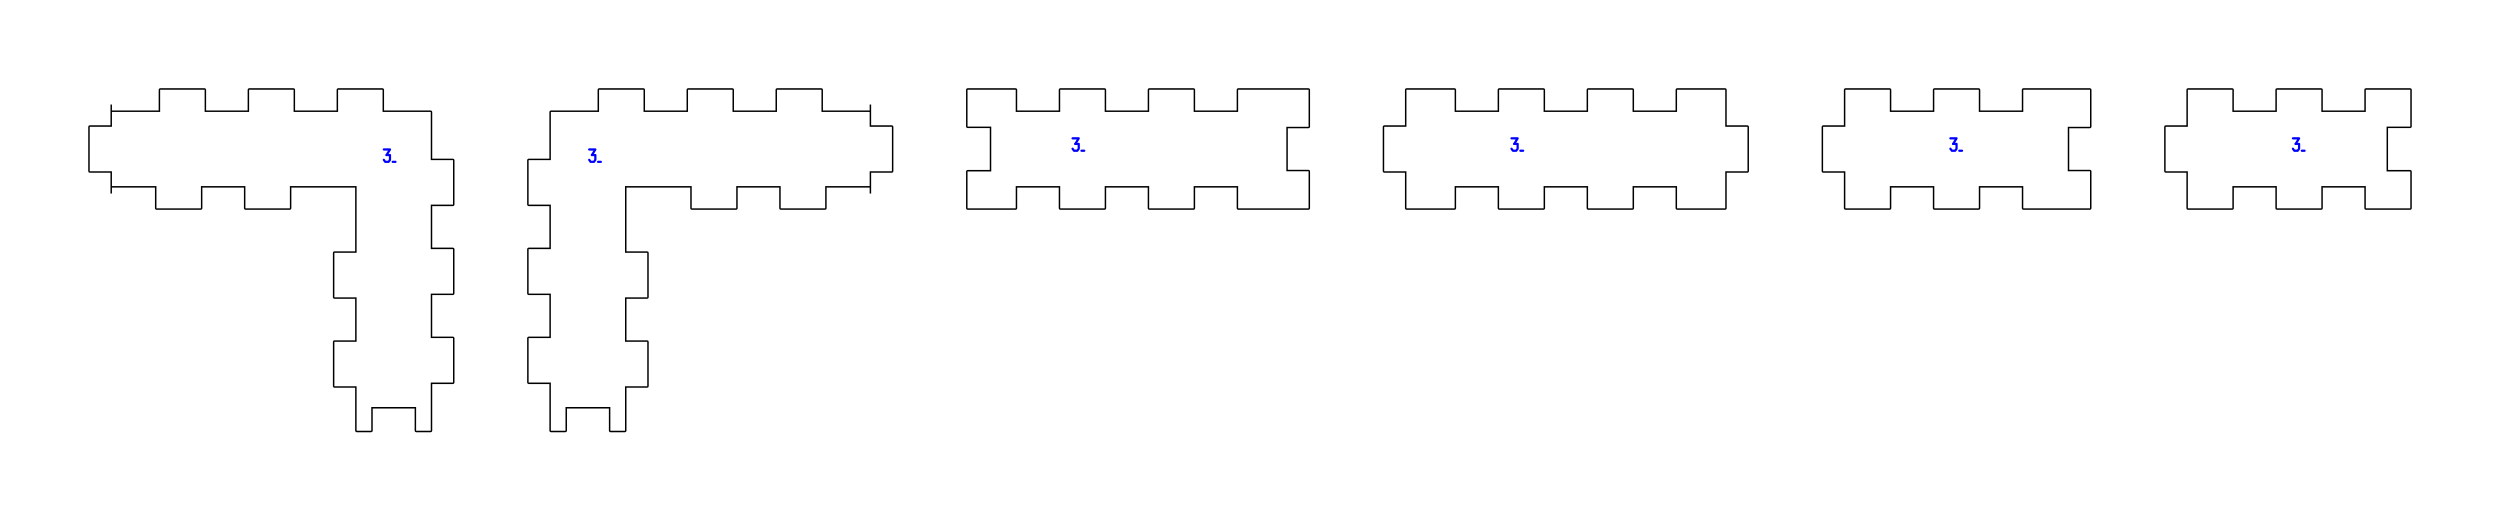
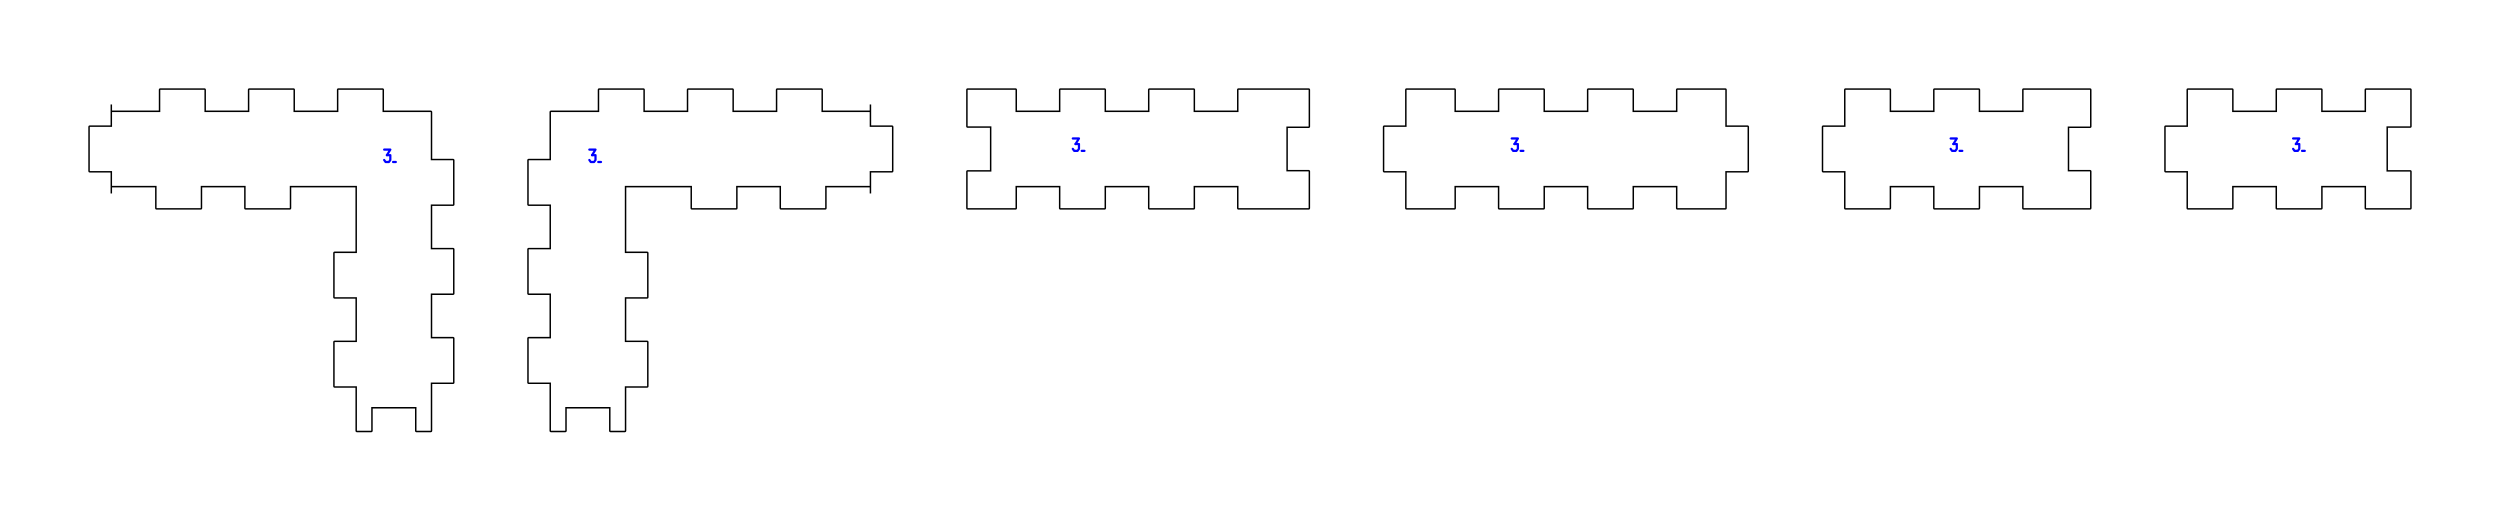
- <svg xmlns="http://www.w3.org/2000/svg" width="337.20mm" height="70.20mm" viewBox="0 0 337.20 70.20">
+ <svg xmlns="http://www.w3.org/2000/svg" width="336.90mm" height="70.15mm" viewBox="0 0 336.90 70.15">
  <g transform="translate(12.000,12.000)">
    <g transform="translate(-10.000,-10.000)">
-       <path d="M 46.100 56.200 H 48.075 C 48.130 56.200 48.175 56.155 48.175 56.100 V 55.900 V 53.000 H 51.075 H 51.125 H 54.025 V 55.900 V 56.100 C 54.025 56.155 54.070 56.200 54.125 56.200 H 56.100 C 56.155 56.200 56.200 56.155 56.200 56.100 V 49.700 H 59.100 C 59.155 49.700 59.200 49.655 59.200 49.600 V 43.600 C 59.200 43.545 59.155 43.500 59.100 43.500 H 56.200 V 37.700 H 59.100 C 59.155 37.700 59.200 37.655 59.200 37.600 V 31.600 C 59.200 31.545 59.155 31.500 59.100 31.500 H 56.200 V 25.700 H 59.100 C 59.155 25.700 59.200 25.655 59.200 25.600 V 19.600 C 59.200 19.545 59.155 19.500 59.100 19.500 H 56.200 V 13.100 C 56.200 13.045 56.155 13.000 56.100 13.000 H 49.700 V 10.100 C 49.700 10.045 49.655 10.000 49.600 10.000 H 43.600 C 43.545 10.000 43.500 10.045 43.500 10.100 V 13.000 H 37.700 V 10.100 C 37.700 10.045 37.655 10.000 37.600 10.000 H 31.600 C 31.545 10.000 31.500 10.045 31.500 10.100 V 13.000 H 25.700 V 10.100 C 25.700 10.045 25.655 10.000 25.600 10.000 H 19.600 C 19.545 10.000 19.500 10.045 19.500 10.100 V 13.000 H 13.100 C 13.045 13.000 13.000 13.045 13.000 13.100 V 12.100 V 15.000 H 10.100 C 10.045 15.000 10.000 15.045 10.000 15.100 V 21.100 C 10.000 21.155 10.045 21.200 10.100 21.200 H 13.000 V 24.100 V 23.100 C 13.000 23.155 13.045 23.200 13.100 23.200 H 19.000 V 26.100 C 19.000 26.155 19.045 26.200 19.100 26.200 H 25.100 C 25.155 26.200 25.200 26.155 25.200 26.100 V 23.200 H 31.000 V 26.100 C 31.000 26.155 31.045 26.200 31.100 26.200 H 37.100 C 37.155 26.200 37.200 26.155 37.200 26.100 V 23.200 H 43.100 H 46.000 V 26.100 V 32.000 H 43.100 C 43.045 32.000 43.000 32.045 43.000 32.100 V 38.100 C 43.000 38.155 43.045 38.200 43.100 38.200 H 46.000 V 44.000 H 43.100 C 43.045 44.000 43.000 44.045 43.000 44.100 V 50.100 C 43.000 50.155 43.045 50.200 43.100 50.200 H 46.000 V 56.100 C 46.000 56.155 46.045 56.200 46.100 56.200 Z" fill="none" stroke="#000000" stroke-width="0.2" />
+       <path d="M 46.075 56.150 H 48.050 C 48.091 56.150 48.125 56.116 48.125 56.075 V 55.875 V 52.950 H 51.050 H 51.100 H 54.025 V 55.875 V 56.075 C 54.025 56.116 54.059 56.150 54.100 56.150 H 56.075 C 56.116 56.150 56.150 56.116 56.150 56.075 V 49.650 H 59.075 C 59.116 49.650 59.150 49.616 59.150 49.575 V 43.575 C 59.150 43.534 59.116 43.500 59.075 43.500 H 56.150 V 37.650 H 59.075 C 59.116 37.650 59.150 37.616 59.150 37.575 V 31.575 C 59.150 31.534 59.116 31.500 59.075 31.500 H 56.150 V 25.650 H 59.075 C 59.116 25.650 59.150 25.616 59.150 25.575 V 19.575 C 59.150 19.534 59.116 19.500 59.075 19.500 H 56.150 V 13.075 C 56.150 13.034 56.116 13.000 56.075 13.000 H 49.650 V 10.075 C 49.650 10.034 49.616 10.000 49.575 10.000 H 43.575 C 43.534 10.000 43.500 10.034 43.500 10.075 V 13.000 H 37.650 V 10.075 C 37.650 10.034 37.616 10.000 37.575 10.000 H 31.575 C 31.534 10.000 31.500 10.034 31.500 10.075 V 13.000 H 25.650 V 10.075 C 25.650 10.034 25.616 10.000 25.575 10.000 H 19.575 C 19.534 10.000 19.500 10.034 19.500 10.075 V 13.000 H 13.075 C 13.034 13.000 13.000 13.034 13.000 13.075 V 12.075 V 15.000 H 10.075 C 10.034 15.000 10.000 15.034 10.000 15.075 V 21.075 C 10.000 21.116 10.034 21.150 10.075 21.150 H 13.000 V 24.075 V 23.075 C 13.000 23.116 13.034 23.150 13.075 23.150 H 19.000 V 26.075 C 19.000 26.116 19.034 26.150 19.075 26.150 H 25.075 C 25.116 26.150 25.150 26.116 25.150 26.075 V 23.150 H 31.000 V 26.075 C 31.000 26.116 31.034 26.150 31.075 26.150 H 37.075 C 37.116 26.150 37.150 26.116 37.150 26.075 V 23.150 H 43.075 H 46.000 V 26.075 V 32.000 H 43.075 C 43.034 32.000 43.000 32.034 43.000 32.075 V 38.075 C 43.000 38.116 43.034 38.150 43.075 38.150 H 46.000 V 44.000 H 43.075 C 43.034 44.000 43.000 44.034 43.000 44.075 V 50.075 C 43.000 50.116 43.034 50.150 43.075 50.150 H 46.000 V 56.075 C 46.000 56.116 46.034 56.150 46.075 56.150 Z" fill="none" stroke="#000000" stroke-width="0.2" />
    </g>
    <g transform="translate(39.67,9.83)">
      <polyline points="0.10,-1.67 0.93,-1.67 0.47,-0.92" fill="none" stroke="#0000ff" stroke-width="0.3" stroke-linecap="round" stroke-linejoin="round" />
      <polyline points="0.47,-0.92 0.93,-0.92 0.93,-0.27 0.74,0.00 0.29,0.00 0.10,-0.27" fill="none" stroke="#0000ff" stroke-width="0.3" stroke-linecap="round" stroke-linejoin="round" />
      <polyline points="1.30,0.00 1.67,0.00" fill="none" stroke="#0000ff" stroke-width="0.3" stroke-linecap="round" stroke-linejoin="round" />
    </g>
  </g>
-   <g transform="translate(71.200,12.000)">
-     <g transform="translate(-60.700,-10.000)">
-       <path d="M 73.800 56.200 H 71.825 C 71.770 56.200 71.725 56.155 71.725 56.100 V 55.900 V 53.000 H 68.825 H 68.775 H 65.875 V 55.900 V 56.100 C 65.875 56.155 65.830 56.200 65.775 56.200 H 63.800 C 63.745 56.200 63.700 56.155 63.700 56.100 V 49.700 H 60.800 C 60.745 49.700 60.700 49.655 60.700 49.600 V 43.600 C 60.700 43.545 60.745 43.500 60.800 43.500 H 63.700 V 37.700 H 60.800 C 60.745 37.700 60.700 37.655 60.700 37.600 V 31.600 C 60.700 31.545 60.745 31.500 60.800 31.500 H 63.700 V 25.700 H 60.800 C 60.745 25.700 60.700 25.655 60.700 25.600 V 19.600 C 60.700 19.545 60.745 19.500 60.800 19.500 H 63.700 V 13.100 C 63.700 13.045 63.745 13.000 63.800 13.000 H 70.200 V 10.100 C 70.200 10.045 70.245 10.000 70.300 10.000 H 76.300 C 76.355 10.000 76.400 10.045 76.400 10.100 V 13.000 H 82.200 V 10.100 C 82.200 10.045 82.245 10.000 82.300 10.000 H 88.300 C 88.355 10.000 88.400 10.045 88.400 10.100 V 13.000 H 94.200 V 10.100 C 94.200 10.045 94.245 10.000 94.300 10.000 H 100.300 C 100.355 10.000 100.400 10.045 100.400 10.100 V 13.000 H 106.800 C 106.855 13.000 106.900 13.045 106.900 13.100 V 12.100 V 15.000 H 109.800 C 109.855 15.000 109.900 15.045 109.900 15.100 V 21.100 C 109.900 21.155 109.855 21.200 109.800 21.200 H 106.900 V 24.100 V 23.100 C 106.900 23.155 106.855 23.200 106.800 23.200 H 100.900 V 26.100 C 100.900 26.155 100.855 26.200 100.800 26.200 H 94.800 C 94.745 26.200 94.700 26.155 94.700 26.100 V 23.200 H 88.900 V 26.100 C 88.900 26.155 88.855 26.200 88.800 26.200 H 82.800 C 82.745 26.200 82.700 26.155 82.700 26.100 V 23.200 H 76.800 H 73.900 V 26.100 V 32.000 H 76.800 C 76.855 32.000 76.900 32.045 76.900 32.100 V 38.100 C 76.900 38.155 76.855 38.200 76.800 38.200 H 73.900 V 44.000 H 76.800 C 76.855 44.000 76.900 44.045 76.900 44.100 V 50.100 C 76.900 50.155 76.855 50.200 76.800 50.200 H 73.900 V 56.100 C 73.900 56.155 73.855 56.200 73.800 56.200 Z" fill="none" stroke="#000000" stroke-width="0.2" />
+   <g transform="translate(71.150,12.000)">
+     <g transform="translate(-60.650,-10.000)">
+       <path d="M 73.725 56.150 H 71.750 C 71.709 56.150 71.675 56.116 71.675 56.075 V 55.875 V 52.950 H 68.750 H 68.700 H 65.775 V 55.875 V 56.075 C 65.775 56.116 65.741 56.150 65.700 56.150 H 63.725 C 63.684 56.150 63.650 56.116 63.650 56.075 V 49.650 H 60.725 C 60.684 49.650 60.650 49.616 60.650 49.575 V 43.575 C 60.650 43.534 60.684 43.500 60.725 43.500 H 63.650 V 37.650 H 60.725 C 60.684 37.650 60.650 37.616 60.650 37.575 V 31.575 C 60.650 31.534 60.684 31.500 60.725 31.500 H 63.650 V 25.650 H 60.725 C 60.684 25.650 60.650 25.616 60.650 25.575 V 19.575 C 60.650 19.534 60.684 19.500 60.725 19.500 H 63.650 V 13.075 C 63.650 13.034 63.684 13.000 63.725 13.000 H 70.150 V 10.075 C 70.150 10.034 70.184 10.000 70.225 10.000 H 76.225 C 76.266 10.000 76.300 10.034 76.300 10.075 V 13.000 H 82.150 V 10.075 C 82.150 10.034 82.184 10.000 82.225 10.000 H 88.225 C 88.266 10.000 88.300 10.034 88.300 10.075 V 13.000 H 94.150 V 10.075 C 94.150 10.034 94.184 10.000 94.225 10.000 H 100.225 C 100.266 10.000 100.300 10.034 100.300 10.075 V 13.000 H 106.725 C 106.766 13.000 106.800 13.034 106.800 13.075 V 12.075 V 15.000 H 109.725 C 109.766 15.000 109.800 15.034 109.800 15.075 V 21.075 C 109.800 21.116 109.766 21.150 109.725 21.150 H 106.800 V 24.075 V 23.075 C 106.800 23.116 106.766 23.150 106.725 23.150 H 100.800 V 26.075 C 100.800 26.116 100.766 26.150 100.725 26.150 H 94.725 C 94.684 26.150 94.650 26.116 94.650 26.075 V 23.150 H 88.800 V 26.075 C 88.800 26.116 88.766 26.150 88.725 26.150 H 82.725 C 82.684 26.150 82.650 26.116 82.650 26.075 V 23.150 H 76.725 H 73.800 V 26.075 V 32.000 H 76.725 C 76.766 32.000 76.800 32.034 76.800 32.075 V 38.075 C 76.800 38.116 76.766 38.150 76.725 38.150 H 73.800 V 44.000 H 76.725 C 76.766 44.000 76.800 44.034 76.800 44.075 V 50.075 C 76.800 50.116 76.766 50.150 76.725 50.150 H 73.800 V 56.075 C 73.800 56.116 73.766 56.150 73.725 56.150 Z" fill="none" stroke="#000000" stroke-width="0.2" />
    </g>
    <g transform="translate(8.17,9.83)">
      <polyline points="0.10,-1.67 0.93,-1.67 0.47,-0.92" fill="none" stroke="#0000ff" stroke-width="0.3" stroke-linecap="round" stroke-linejoin="round" />
      <polyline points="0.47,-0.92 0.93,-0.92 0.93,-0.27 0.74,0.00 0.29,0.00 0.10,-0.27" fill="none" stroke="#0000ff" stroke-width="0.3" stroke-linecap="round" stroke-linejoin="round" />
      <polyline points="1.30,0.00 1.67,0.00" fill="none" stroke="#0000ff" stroke-width="0.3" stroke-linecap="round" stroke-linejoin="round" />
    </g>
  </g>
-   <g transform="translate(130.400,12.000)">
-     <g transform="translate(-112.250,-40.850)">
-       <path d="M 112.350 57.050 H 118.850 C 118.905 57.050 118.950 57.005 118.950 56.950 V 54.050 H 124.750 V 56.950 C 124.750 57.005 124.795 57.050 124.850 57.050 H 130.850 C 130.905 57.050 130.950 57.005 130.950 56.950 V 54.050 H 136.750 V 56.950 C 136.750 57.005 136.795 57.050 136.850 57.050 H 142.850 C 142.905 57.050 142.950 57.005 142.950 56.950 V 54.050 H 148.750 V 56.950 C 148.750 57.005 148.795 57.050 148.850 57.050 H 155.350 H 158.350 C 158.405 57.050 158.450 57.005 158.450 56.950 V 53.950 V 51.950 C 158.450 51.895 158.405 51.850 158.350 51.850 H 155.450 V 46.050 H 158.350 C 158.405 46.050 158.450 46.005 158.450 45.950 V 43.950 V 40.950 C 158.450 40.895 158.405 40.850 158.350 40.850 H 155.350 H 148.850 C 148.795 40.850 148.750 40.895 148.750 40.950 V 43.850 H 142.950 V 40.950 C 142.950 40.895 142.905 40.850 142.850 40.850 H 136.850 C 136.795 40.850 136.750 40.895 136.750 40.950 V 43.850 H 130.950 V 40.950 C 130.950 40.895 130.905 40.850 130.850 40.850 H 124.850 C 124.795 40.850 124.750 40.895 124.750 40.950 V 43.850 H 118.950 V 40.950 C 118.950 40.895 118.905 40.850 118.850 40.850 H 112.350 C 112.295 40.850 112.250 40.895 112.250 40.950 V 43.950 V 45.925 C 112.250 45.980 112.295 46.025 112.350 46.025 H 115.450 V 51.875 H 112.350 C 112.295 51.875 112.250 51.920 112.250 51.975 V 53.950 V 56.950 C 112.250 57.005 112.295 57.050 112.350 57.050 Z" fill="none" stroke="#000000" stroke-width="0.2" />
+   <g transform="translate(130.300,12.000)">
+     <g transform="translate(-112.125,-40.825)">
+       <path d="M 112.200 56.975 H 118.700 C 118.741 56.975 118.775 56.941 118.775 56.900 V 53.975 H 124.625 V 56.900 C 124.625 56.941 124.659 56.975 124.700 56.975 H 130.700 C 130.741 56.975 130.775 56.941 130.775 56.900 V 53.975 H 136.625 V 56.900 C 136.625 56.941 136.659 56.975 136.700 56.975 H 142.700 C 142.741 56.975 142.775 56.941 142.775 56.900 V 53.975 H 148.625 V 56.900 C 148.625 56.941 148.659 56.975 148.700 56.975 H 155.200 H 158.200 C 158.241 56.975 158.275 56.941 158.275 56.900 V 53.900 V 51.900 C 158.275 51.859 158.241 51.825 158.200 51.825 H 155.275 V 45.975 H 158.200 C 158.241 45.975 158.275 45.941 158.275 45.900 V 43.900 V 40.900 C 158.275 40.859 158.241 40.825 158.200 40.825 H 155.200 H 148.700 C 148.659 40.825 148.625 40.859 148.625 40.900 V 43.825 H 142.775 V 40.900 C 142.775 40.859 142.741 40.825 142.700 40.825 H 136.700 C 136.659 40.825 136.625 40.859 136.625 40.900 V 43.825 H 130.775 V 40.900 C 130.775 40.859 130.741 40.825 130.700 40.825 H 124.700 C 124.659 40.825 124.625 40.859 124.625 40.900 V 43.825 H 118.775 V 40.900 C 118.775 40.859 118.741 40.825 118.700 40.825 H 112.200 C 112.159 40.825 112.125 40.859 112.125 40.900 V 43.900 V 45.875 C 112.125 45.916 112.159 45.950 112.200 45.950 H 115.325 V 51.850 H 112.200 C 112.159 51.850 112.125 51.884 112.125 51.925 V 53.900 V 56.900 C 112.125 56.941 112.159 56.975 112.200 56.975 Z" fill="none" stroke="#000000" stroke-width="0.2" />
    </g>
    <g transform="translate(14.17,8.33)">
      <polyline points="0.10,-1.67 0.93,-1.67 0.47,-0.92" fill="none" stroke="#0000ff" stroke-width="0.3" stroke-linecap="round" stroke-linejoin="round" />
      <polyline points="0.47,-0.92 0.93,-0.92 0.93,-0.27 0.74,0.00 0.29,0.00 0.10,-0.27" fill="none" stroke="#0000ff" stroke-width="0.3" stroke-linecap="round" stroke-linejoin="round" />
      <polyline points="1.30,0.00 1.67,0.00" fill="none" stroke="#0000ff" stroke-width="0.3" stroke-linecap="round" stroke-linejoin="round" />
    </g>
  </g>
-   <g transform="translate(186.600,12.000)">
-     <g transform="translate(-161.650,-40.850)">
-       <path d="M 164.750 57.050 H 171.250 C 171.305 57.050 171.350 57.005 171.350 56.950 V 54.050 H 177.150 V 56.950 C 177.150 57.005 177.195 57.050 177.250 57.050 H 183.250 C 183.305 57.050 183.350 57.005 183.350 56.950 V 54.050 H 189.150 V 56.950 C 189.150 57.005 189.195 57.050 189.250 57.050 H 195.250 C 195.305 57.050 195.350 57.005 195.350 56.950 V 54.050 H 201.150 V 56.950 C 201.150 57.005 201.195 57.050 201.250 57.050 H 207.750 C 207.805 57.050 207.850 57.005 207.850 56.950 V 53.950 V 52.050 H 210.750 C 210.805 52.050 210.850 52.005 210.850 51.950 V 45.950 C 210.850 45.895 210.805 45.850 210.750 45.850 H 207.850 V 43.950 V 40.950 C 207.850 40.895 207.805 40.850 207.750 40.850 H 201.250 C 201.195 40.850 201.150 40.895 201.150 40.950 V 43.850 H 195.350 V 40.950 C 195.350 40.895 195.305 40.850 195.250 40.850 H 189.250 C 189.195 40.850 189.150 40.895 189.150 40.950 V 43.850 H 183.350 V 40.950 C 183.350 40.895 183.305 40.850 183.250 40.850 H 177.250 C 177.195 40.850 177.150 40.895 177.150 40.950 V 43.850 H 171.350 V 40.950 C 171.350 40.895 171.305 40.850 171.250 40.850 H 164.750 C 164.695 40.850 164.650 40.895 164.650 40.950 V 43.950 V 45.850 H 161.750 C 161.695 45.850 161.650 45.895 161.650 45.950 V 51.950 C 161.650 52.005 161.695 52.050 161.750 52.050 H 164.650 V 53.950 V 56.950 C 164.650 57.005 164.695 57.050 164.750 57.050 Z" fill="none" stroke="#000000" stroke-width="0.2" />
+   <g transform="translate(186.450,12.000)">
+     <g transform="translate(-161.425,-40.825)">
+       <path d="M 164.500 56.975 H 171.000 C 171.041 56.975 171.075 56.941 171.075 56.900 V 53.975 H 176.925 V 56.900 C 176.925 56.941 176.959 56.975 177.000 56.975 H 183.000 C 183.041 56.975 183.075 56.941 183.075 56.900 V 53.975 H 188.925 V 56.900 C 188.925 56.941 188.959 56.975 189.000 56.975 H 195.000 C 195.041 56.975 195.075 56.941 195.075 56.900 V 53.975 H 200.925 V 56.900 C 200.925 56.941 200.959 56.975 201.000 56.975 H 207.500 C 207.541 56.975 207.575 56.941 207.575 56.900 V 53.900 V 51.975 H 210.500 C 210.541 51.975 210.575 51.941 210.575 51.900 V 45.900 C 210.575 45.859 210.541 45.825 210.500 45.825 H 207.575 V 43.900 V 40.900 C 207.575 40.859 207.541 40.825 207.500 40.825 H 201.000 C 200.959 40.825 200.925 40.859 200.925 40.900 V 43.825 H 195.075 V 40.900 C 195.075 40.859 195.041 40.825 195.000 40.825 H 189.000 C 188.959 40.825 188.925 40.859 188.925 40.900 V 43.825 H 183.075 V 40.900 C 183.075 40.859 183.041 40.825 183.000 40.825 H 177.000 C 176.959 40.825 176.925 40.859 176.925 40.900 V 43.825 H 171.075 V 40.900 C 171.075 40.859 171.041 40.825 171.000 40.825 H 164.500 C 164.459 40.825 164.425 40.859 164.425 40.900 V 43.900 V 45.825 H 161.500 C 161.459 45.825 161.425 45.859 161.425 45.900 V 51.900 C 161.425 51.941 161.459 51.975 161.500 51.975 H 164.425 V 53.900 V 56.900 C 164.425 56.941 164.459 56.975 164.500 56.975 Z" fill="none" stroke="#000000" stroke-width="0.2" />
    </g>
    <g transform="translate(17.17,8.33)">
      <polyline points="0.10,-1.67 0.93,-1.67 0.47,-0.92" fill="none" stroke="#0000ff" stroke-width="0.3" stroke-linecap="round" stroke-linejoin="round" />
      <polyline points="0.47,-0.92 0.93,-0.92 0.93,-0.27 0.74,0.00 0.29,0.00 0.10,-0.27" fill="none" stroke="#0000ff" stroke-width="0.3" stroke-linecap="round" stroke-linejoin="round" />
      <polyline points="1.30,0.00 1.67,0.00" fill="none" stroke="#0000ff" stroke-width="0.3" stroke-linecap="round" stroke-linejoin="round" />
    </g>
  </g>
-   <g transform="translate(245.800,12.000)">
-     <g transform="translate(-214.050,-40.850)">
-       <path d="M 217.150 57.050 H 223.150 C 223.205 57.050 223.250 57.005 223.250 56.950 V 54.050 H 229.050 V 56.950 C 229.050 57.005 229.095 57.050 229.150 57.050 H 235.150 C 235.205 57.050 235.250 57.005 235.250 56.950 V 54.050 H 241.050 V 56.950 C 241.050 57.005 241.095 57.050 241.150 57.050 H 247.150 H 250.150 C 250.205 57.050 250.250 57.005 250.250 56.950 V 53.950 V 51.950 C 250.250 51.895 250.205 51.850 250.150 51.850 H 247.250 V 46.050 H 250.150 C 250.205 46.050 250.250 46.005 250.250 45.950 V 43.950 V 40.950 C 250.250 40.895 250.205 40.850 250.150 40.850 H 247.150 H 241.150 C 241.095 40.850 241.050 40.895 241.050 40.950 V 43.850 H 235.250 V 40.950 C 235.250 40.895 235.205 40.850 235.150 40.850 H 229.150 C 229.095 40.850 229.050 40.895 229.050 40.950 V 43.850 H 223.250 V 40.950 C 223.250 40.895 223.205 40.850 223.150 40.850 H 217.150 C 217.095 40.850 217.050 40.895 217.050 40.950 V 43.950 V 45.850 H 214.150 C 214.095 45.850 214.050 45.895 214.050 45.950 V 51.950 C 214.050 52.005 214.095 52.050 214.150 52.050 H 217.050 V 53.950 V 56.950 C 217.050 57.005 217.095 57.050 217.150 57.050 Z" fill="none" stroke="#000000" stroke-width="0.2" />
+   <g transform="translate(245.600,12.000)">
+     <g transform="translate(-213.725,-40.825)">
+       <path d="M 216.800 56.975 H 222.800 C 222.841 56.975 222.875 56.941 222.875 56.900 V 53.975 H 228.725 V 56.900 C 228.725 56.941 228.759 56.975 228.800 56.975 H 234.800 C 234.841 56.975 234.875 56.941 234.875 56.900 V 53.975 H 240.725 V 56.900 C 240.725 56.941 240.759 56.975 240.800 56.975 H 246.800 H 249.800 C 249.841 56.975 249.875 56.941 249.875 56.900 V 53.900 V 51.900 C 249.875 51.859 249.841 51.825 249.800 51.825 H 246.875 V 45.975 H 249.800 C 249.841 45.975 249.875 45.941 249.875 45.900 V 43.900 V 40.900 C 249.875 40.859 249.841 40.825 249.800 40.825 H 246.800 H 240.800 C 240.759 40.825 240.725 40.859 240.725 40.900 V 43.825 H 234.875 V 40.900 C 234.875 40.859 234.841 40.825 234.800 40.825 H 228.800 C 228.759 40.825 228.725 40.859 228.725 40.900 V 43.825 H 222.875 V 40.900 C 222.875 40.859 222.841 40.825 222.800 40.825 H 216.800 C 216.759 40.825 216.725 40.859 216.725 40.900 V 43.900 V 45.825 H 213.800 C 213.759 45.825 213.725 45.859 213.725 45.900 V 51.900 C 213.725 51.941 213.759 51.975 213.800 51.975 H 216.725 V 53.900 V 56.900 C 216.725 56.941 216.759 56.975 216.800 56.975 Z" fill="none" stroke="#000000" stroke-width="0.2" />
    </g>
    <g transform="translate(17.17,8.33)">
      <polyline points="0.10,-1.67 0.93,-1.67 0.47,-0.92" fill="none" stroke="#0000ff" stroke-width="0.3" stroke-linecap="round" stroke-linejoin="round" />
      <polyline points="0.47,-0.92 0.93,-0.92 0.93,-0.27 0.74,0.00 0.29,0.00 0.10,-0.27" fill="none" stroke="#0000ff" stroke-width="0.3" stroke-linecap="round" stroke-linejoin="round" />
      <polyline points="1.30,0.00 1.67,0.00" fill="none" stroke="#0000ff" stroke-width="0.3" stroke-linecap="round" stroke-linejoin="round" />
    </g>
  </g>
-   <g transform="translate(292.000,12.000)">
-     <g transform="translate(-253.450,-40.850)">
-       <path d="M 256.550 57.050 H 262.550 C 262.605 57.050 262.650 57.005 262.650 56.950 V 54.050 H 268.450 V 56.950 C 268.450 57.005 268.495 57.050 268.550 57.050 H 274.550 C 274.605 57.050 274.650 57.005 274.650 56.950 V 54.050 H 280.450 V 56.950 C 280.450 57.005 280.495 57.050 280.550 57.050 H 286.550 C 286.605 57.050 286.650 57.005 286.650 56.950 V 53.950 V 51.975 C 286.650 51.920 286.605 51.875 286.550 51.875 H 283.450 V 46.025 H 286.550 C 286.605 46.025 286.650 45.980 286.650 45.925 V 43.950 V 40.950 C 286.650 40.895 286.605 40.850 286.550 40.850 H 280.550 C 280.495 40.850 280.450 40.895 280.450 40.950 V 43.850 H 274.650 V 40.950 C 274.650 40.895 274.605 40.850 274.550 40.850 H 268.550 C 268.495 40.850 268.450 40.895 268.450 40.950 V 43.850 H 262.650 V 40.950 C 262.650 40.895 262.605 40.850 262.550 40.850 H 256.550 C 256.495 40.850 256.450 40.895 256.450 40.950 V 43.950 V 45.850 H 253.550 C 253.495 45.850 253.450 45.895 253.450 45.950 V 51.950 C 253.450 52.005 253.495 52.050 253.550 52.050 H 256.450 V 53.950 V 56.950 C 256.450 57.005 256.495 57.050 256.550 57.050 Z" fill="none" stroke="#000000" stroke-width="0.2" />
+   <g transform="translate(291.750,12.000)">
+     <g transform="translate(-253.025,-40.825)">
+       <path d="M 256.100 56.975 H 262.100 C 262.141 56.975 262.175 56.941 262.175 56.900 V 53.975 H 268.025 V 56.900 C 268.025 56.941 268.059 56.975 268.100 56.975 H 274.100 C 274.141 56.975 274.175 56.941 274.175 56.900 V 53.975 H 280.025 V 56.900 C 280.025 56.941 280.059 56.975 280.100 56.975 H 286.100 C 286.141 56.975 286.175 56.941 286.175 56.900 V 53.900 V 51.925 C 286.175 51.884 286.141 51.850 286.100 51.850 H 282.975 V 45.950 H 286.100 C 286.141 45.950 286.175 45.916 286.175 45.875 V 43.900 V 40.900 C 286.175 40.859 286.141 40.825 286.100 40.825 H 280.100 C 280.059 40.825 280.025 40.859 280.025 40.900 V 43.825 H 274.175 V 40.900 C 274.175 40.859 274.141 40.825 274.100 40.825 H 268.100 C 268.059 40.825 268.025 40.859 268.025 40.900 V 43.825 H 262.175 V 40.900 C 262.175 40.859 262.141 40.825 262.100 40.825 H 256.100 C 256.059 40.825 256.025 40.859 256.025 40.900 V 43.900 V 45.825 H 253.100 C 253.059 45.825 253.025 45.859 253.025 45.900 V 51.900 C 253.025 51.941 253.059 51.975 253.100 51.975 H 256.025 V 53.900 V 56.900 C 256.025 56.941 256.059 56.975 256.100 56.975 Z" fill="none" stroke="#000000" stroke-width="0.2" />
    </g>
    <g transform="translate(17.17,8.33)">
      <polyline points="0.10,-1.67 0.93,-1.67 0.47,-0.92" fill="none" stroke="#0000ff" stroke-width="0.3" stroke-linecap="round" stroke-linejoin="round" />
      <polyline points="0.47,-0.92 0.93,-0.92 0.93,-0.27 0.74,0.00 0.29,0.00 0.10,-0.27" fill="none" stroke="#0000ff" stroke-width="0.3" stroke-linecap="round" stroke-linejoin="round" />
      <polyline points="1.30,0.00 1.67,0.00" fill="none" stroke="#0000ff" stroke-width="0.3" stroke-linecap="round" stroke-linejoin="round" />
    </g>
  </g>
</svg>
